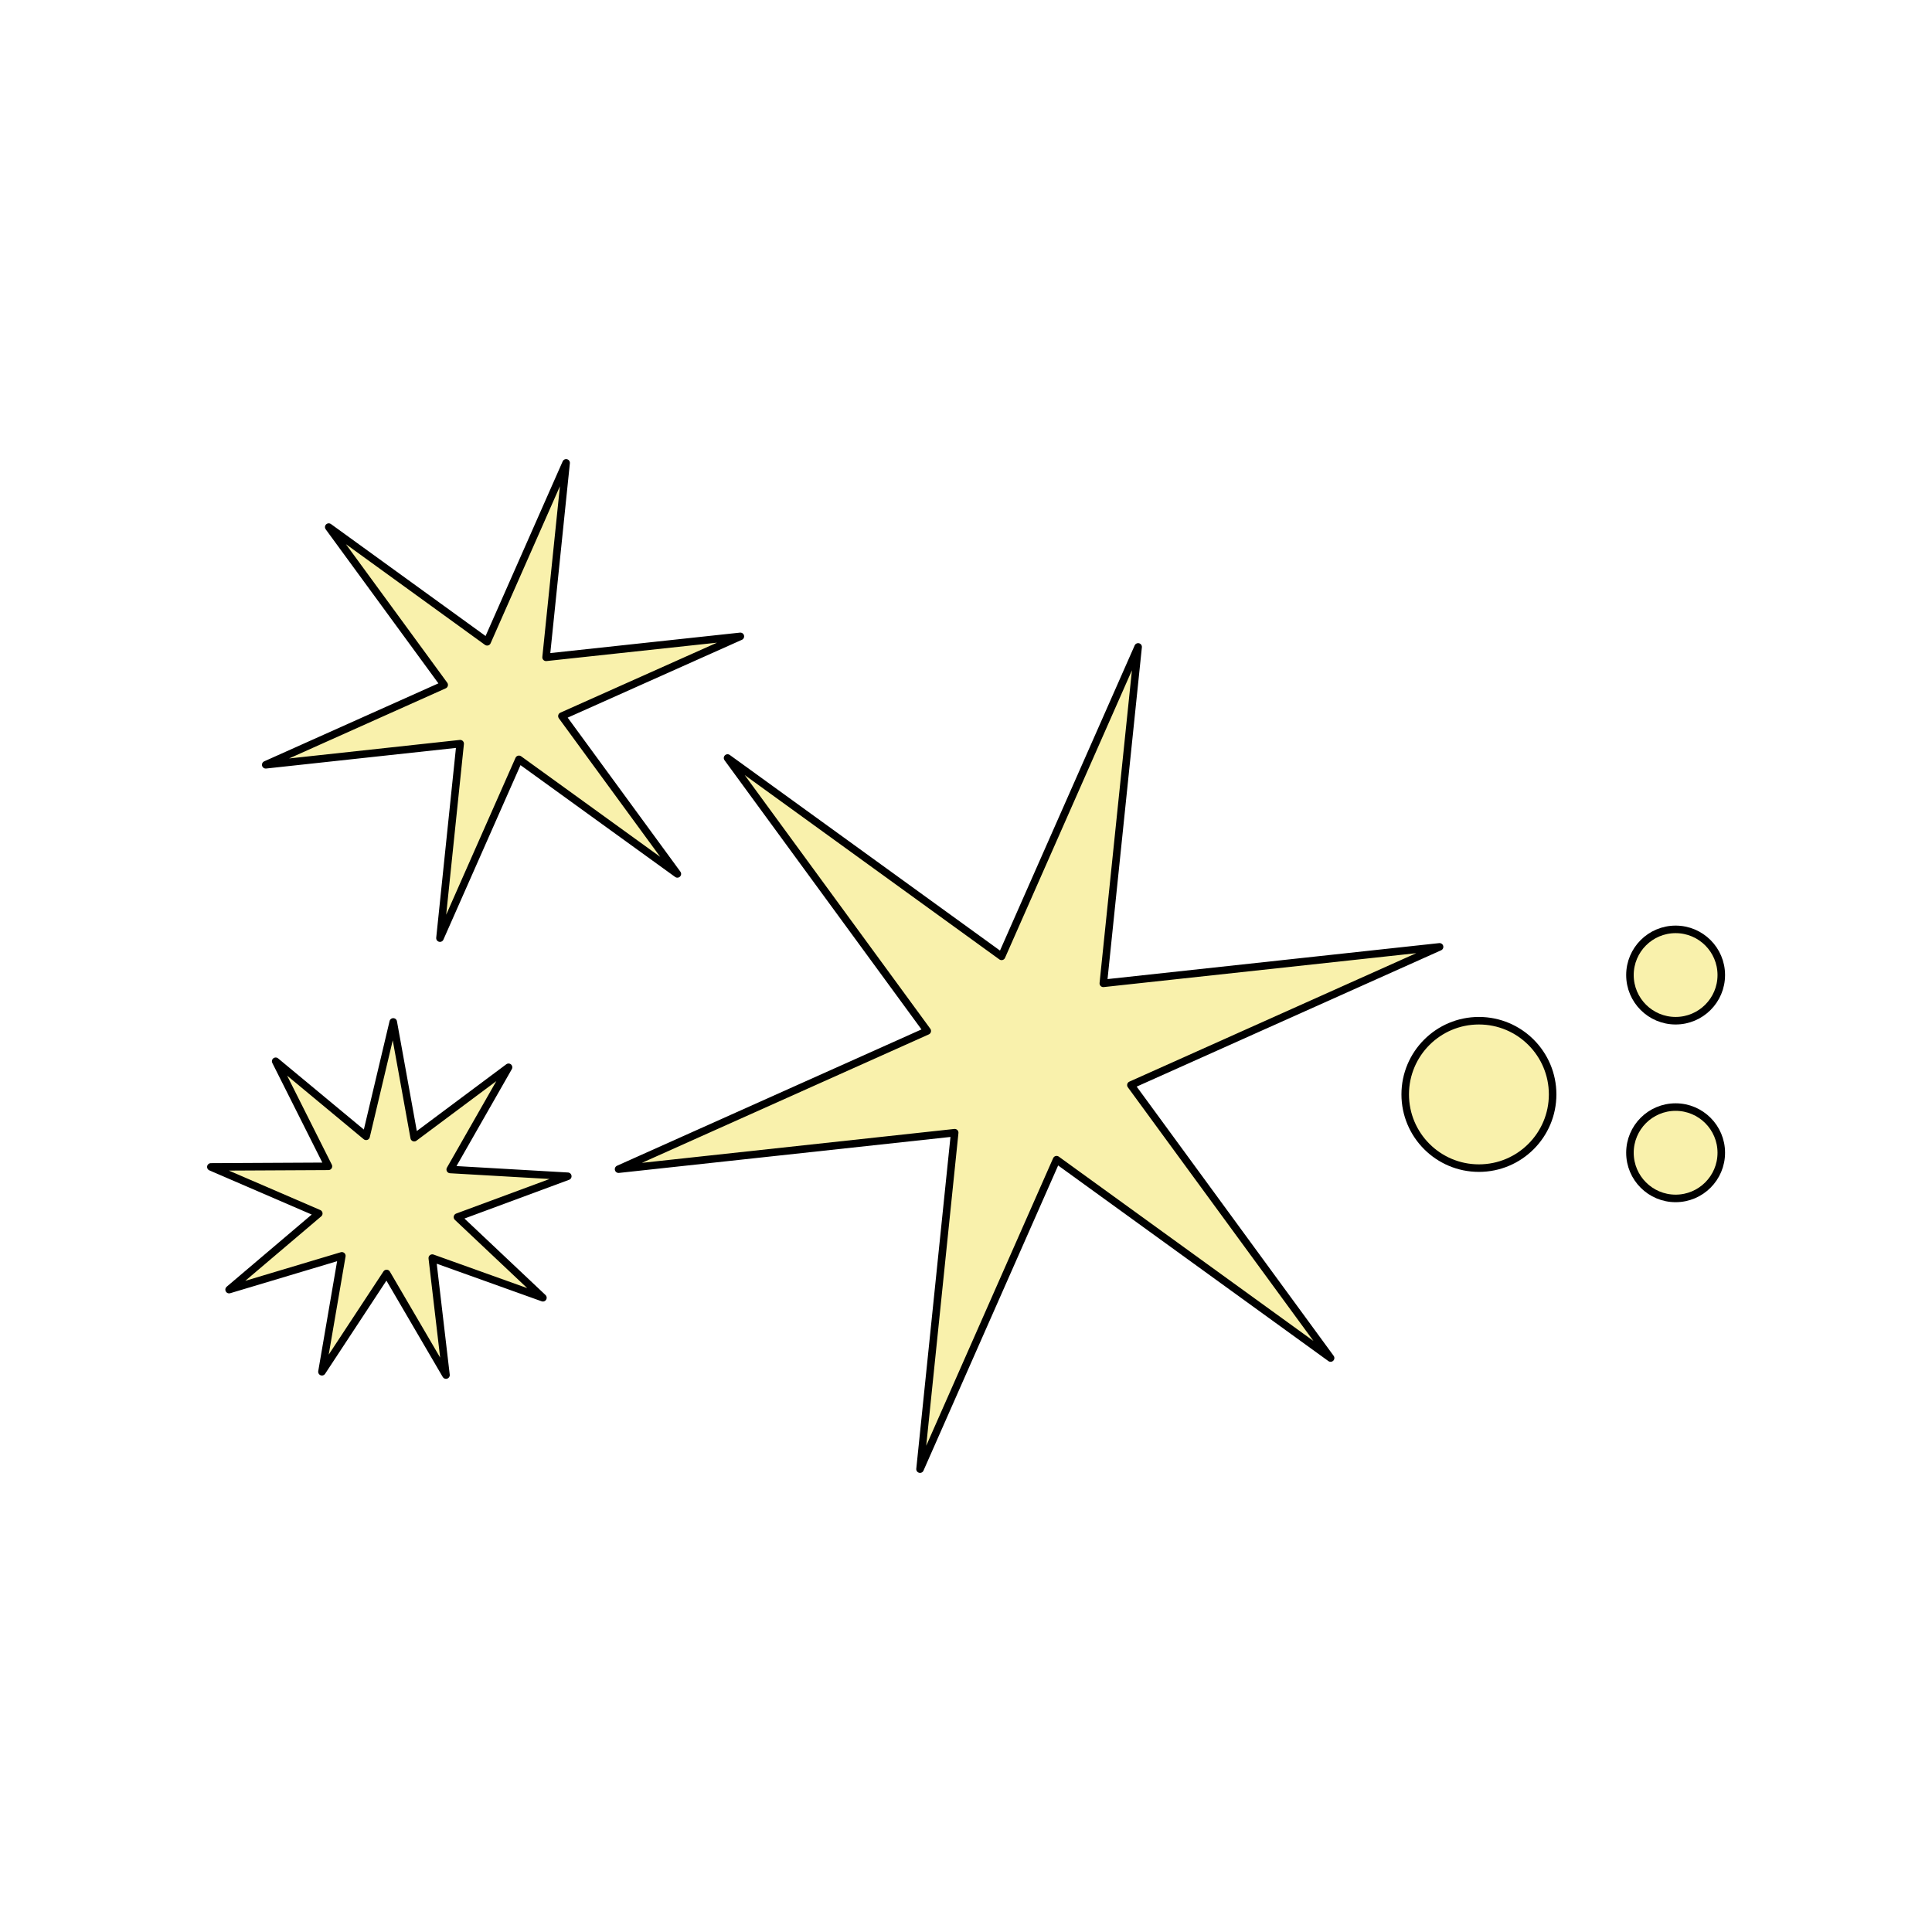
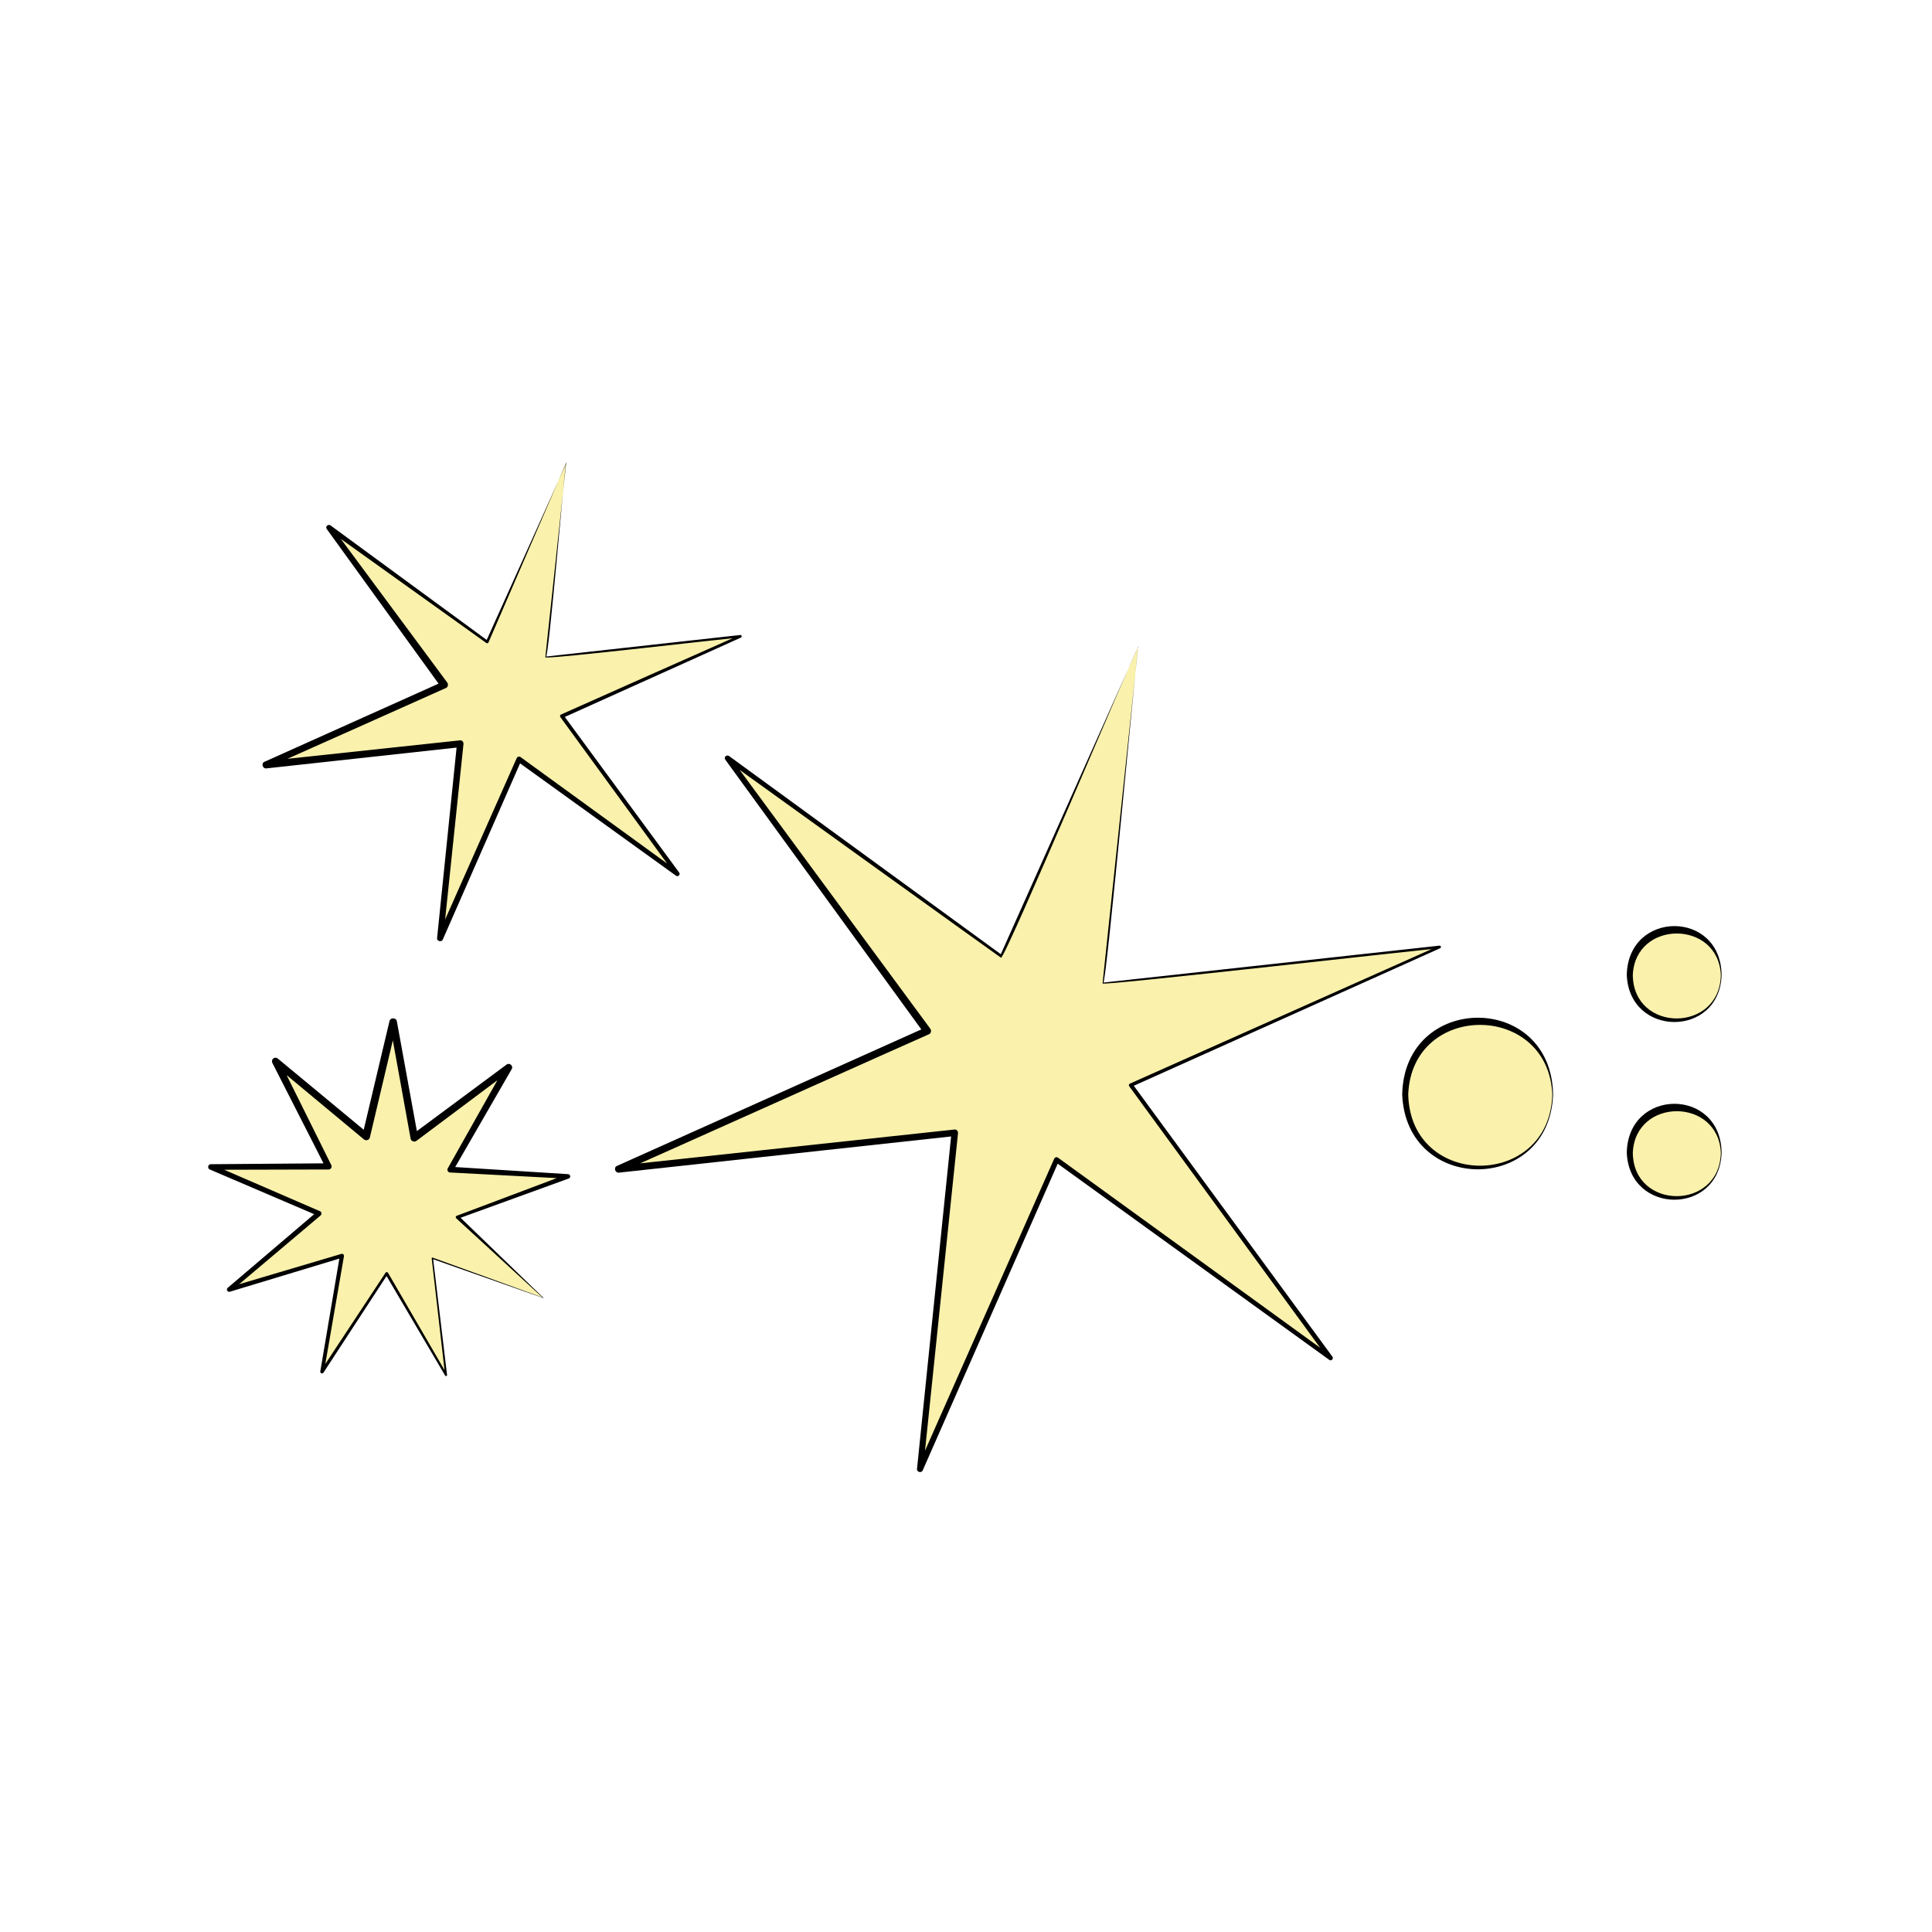
<svg xmlns="http://www.w3.org/2000/svg" id="Layer_1" data-name="Layer 1" viewBox="0 0 128.18 128.18">
  <defs>
    <style>
      .cls-1 {
        fill: #f9f1ac;
-         stroke: #000;
-         stroke-linecap: round;
-         stroke-linejoin: round;
-         stroke-width: .5px;
      }
    </style>
  </defs>
-   <polygon class="cls-1" points="75.51 42.92 73.2 65.24 95.51 62.82 75.03 71.99 88.28 90.1 70.1 76.94 61.04 97.47 63.34 75.15 41.04 77.57 61.52 68.4 48.27 50.29 66.45 63.45 75.51 42.92" />
-   <polygon class="cls-1" points="37.56 30.71 36.23 43.61 49.12 42.22 37.28 47.51 44.94 57.98 34.43 50.38 29.19 62.24 30.53 49.34 17.63 50.74 29.47 45.44 21.81 34.97 32.32 42.58 37.56 30.71" />
-   <circle class="cls-1" cx="98.12" cy="72.61" r="4.89" />
-   <circle class="cls-1" cx="111.17" cy="76.48" r="3.03" />
-   <circle class="cls-1" cx="111.17" cy="64.69" r="3.03" />
-   <polygon class="cls-1" points="36.02 86.1 28.68 83.47 29.59 91.23 25.65 84.49 21.36 91.01 22.68 83.32 15.2 85.56 21.15 80.51 13.99 77.42 21.79 77.38 18.29 70.41 24.29 75.39 26.09 67.8 27.48 75.48 33.74 70.81 29.87 77.59 37.67 78.04 30.35 80.75 36.02 86.1" />
+   <g>
+     <polygon class="cls-1" points="75.51 42.92 73.2 65.24 95.51 62.82 75.03 71.99 88.28 90.1 70.1 76.94 61.04 97.47 63.34 75.15 41.04 77.57 61.52 68.4 48.27 50.29 66.45 63.45 75.51 42.92" />
+     <path d="M75.52,42.9c-.07-.02-2.14,22.62-2.32,22.29,0,0,22.3-2.45,22.3-2.45.05,0,.1.03.1.08,0,.04-.02.08-.05.09l-20.47,9.19.05-.19,13.27,18.1c.1.13-.08.32-.21.21,0,0-18.19-13.14-18.19-13.14l.26-.07-9.04,20.54c-.08.2-.41.12-.38-.1,0,0,2.29-22.32,2.29-22.32l.24.24-22.31,2.43c-.25.03-.37-.35-.12-.45,0,0,20.47-9.18,20.47-9.18l-.1.38-13.19-18.15c-.06-.08-.04-.19.04-.24.06-.05.15-.04.21,0l18.13,13.22-.15.04,9.16-20.51h0ZM75.5,42.95c-.14.07-8.83,20.72-9.09,20.59-.02,0-18.22-13.09-18.24-13.11,0,0,.24-.25.24-.25l13.31,18.07c.08.11.06.27-.05.35-.08.02-20.46,9.16-20.54,9.18,0,0-.12-.44-.12-.44l22.31-2.4c.14-.02.25.1.24.24l-2.32,22.32-.38-.1,9.08-20.52c.04-.09.14-.13.23-.09.05.04,18.15,13.15,18.19,13.19,0,0-.21.21-.21.21l-13.23-18.12c-.04-.06-.03-.13.03-.17.04-.02,20.48-9.13,20.52-9.15,0,0,.05.17.05.17-.06-.05-22.37,2.5-22.37,2.33,0-.02,2.35-22.28,2.36-22.3h0Z" />
+   </g>
+   <g>
+     <polygon class="cls-1" points="37.56 30.71 36.23 43.61 49.12 42.22 37.28 47.51 44.94 57.98 34.43 50.38 29.19 62.24 30.53 49.34 17.63 50.74 29.47 45.44 21.81 34.97 32.32 42.58 37.56 30.71" />
+     <path d="M37.56,30.69c-.07-.02-1.17,13.2-1.34,12.87,0,0,12.89-1.43,12.89-1.43.05,0,.1.03.1.08,0,.04-.02.08-.05.09l-11.83,5.33.05-.19,7.68,10.45c.1.13-.07.31-.21.21,0,0-10.52-7.58-10.52-7.58l.26-.07-5.21,11.88c-.08.2-.41.12-.38-.1,0,0,1.32-12.9,1.32-12.9l.24.24-12.89,1.41c-.25.03-.36-.35-.12-.44,0,0,11.83-5.31,11.83-5.31l-.1.38-7.6-10.51c-.06-.08-.04-.19.04-.24.06-.05.15-.04.21,0l10.46,7.67-.15.04,5.34-11.85h0ZM37.55,30.74l-5.14,11.88c-.02.05-.08.07-.13.05-.03-.03-10.54-7.53-10.57-7.56,0,0,.24-.25.24-.25l7.72,10.42c.08.11.06.27-.05.35-.05.03-11.84,5.29-11.89,5.31,0,0-.12-.44-.12-.44l12.9-1.38c.14-.02.25.1.24.24l-1.35,12.9-.38-.1,5.26-11.86c.04-.09.14-.13.23-.09.04.03,10.48,7.61,10.52,7.64,0,0-.21.21-.21.21l-7.64-10.48c-.04-.06-.03-.13.03-.17.04-.02,11.84-5.27,11.88-5.28,0,0,.05.17.05.17-.06-.05-12.96,1.48-12.96,1.31,0-.01,1.38-12.87,1.38-12.88h0Z" />
+   </g>
+   <g>
+     <circle class="cls-1" cx="98.12" cy="72.61" r="4.89" />
+     <path d="M103.04,72.61c-.23,6.63-9.75,6.62-10.01,0,.15-6.77,9.89-6.8,10.01,0h0ZM102.99,72.61c-.27-6.14-9.32-6.16-9.56,0,.14,6.31,9.39,6.3,9.56,0h0Z" />
+   </g>
+   <g>
+     <circle class="cls-1" cx="111.17" cy="76.48" r="3.03" />
+     <path d="M114.22,76.48c-.13,4.16-6.12,4.15-6.29,0,.08-4.32,6.24-4.34,6.29,0h0ZM114.17,76.48c-.16-3.67-5.68-3.68-5.84,0,.04,3.84,5.77,3.84,5.84,0h0Z" />
+   </g>
+   <g>
+     <circle class="cls-1" cx="111.17" cy="64.69" r="3.03" />
+     <path d="M114.22,64.69c-.13,4.16-6.12,4.15-6.29,0,.08-4.32,6.24-4.34,6.29,0h0ZM114.17,64.69c-.16-3.67-5.68-3.68-5.84,0,.04,3.84,5.77,3.84,5.84,0h0Z" />
+   </g>
+   <g>
+     <polygon class="cls-1" points="36.02 86.1 28.68 83.47 29.59 91.23 25.65 84.49 21.36 91.01 22.68 83.32 15.2 85.56 21.15 80.51 13.99 77.42 21.79 77.38 18.29 70.41 24.29 75.39 26.09 67.8 27.48 75.48 33.74 70.81 29.87 77.59 37.67 78.04 30.35 80.75 36.02 86.1" />
+     <path d="M36.05,86.12l-7.38-2.6.06-.05.93,7.75c.01.07-.09.11-.13.04,0,0-3.96-6.73-3.96-6.73h.16s-4.27,6.54-4.27,6.54c-.03.05-.1.07-.16.03-.04-.03-.06-.07-.05-.11l1.3-7.7.17.15-7.47,2.26c-.15.05-.27-.16-.14-.26,0,0,5.94-5.06,5.94-5.06l.04.28-7.17-3.07c-.18-.07-.12-.36.07-.35,0,0,7.8-.06,7.8-.06l-.18.29-3.54-6.95c-.06-.12-.01-.26.1-.32.09-.04.19-.03.26.03l6.01,4.98-.4.13,1.8-7.59c.05-.25.45-.25.49.01,0,0,1.4,7.68,1.4,7.68l-.39-.16,6.27-4.65c.19-.15.47.09.34.3,0,0-3.9,6.76-3.9,6.76l-.15-.28,7.79.49c.08,0,.15.07.14.16,0,.06-.04.11-.1.13l-7.33,2.66.04-.17,5.63,5.44h0ZM36,86.09l-5.73-5.26c-.06-.05-.04-.15.04-.17l7.3-2.75.04.29-7.79-.41c-.14,0-.22-.17-.15-.28l3.83-6.8.34.3-6.25,4.68c-.14.11-.37.02-.39-.16l-1.39-7.68h.49s-1.8,7.61-1.8,7.61c-.04.18-.26.25-.4.13,0,0-6-4.99-6-4.99l.37-.29,3.47,6.99c.05.1.01.22-.09.27-.03.01-.06.02-.09.02l-7.8.02.07-.35,7.16,3.1c.11.04.13.2.04.28l-5.96,5.03-.14-.26,7.48-2.22c.09-.03.19.06.17.15l-1.33,7.69-.21-.08,4.3-6.51c.03-.06.12-.05.16,0l3.92,6.75s-.13.04-.13.04l-.89-7.75s.02-.05.04-.05c.03,0,7.3,2.65,7.33,2.66h0Z" />
+   </g>
</svg>
